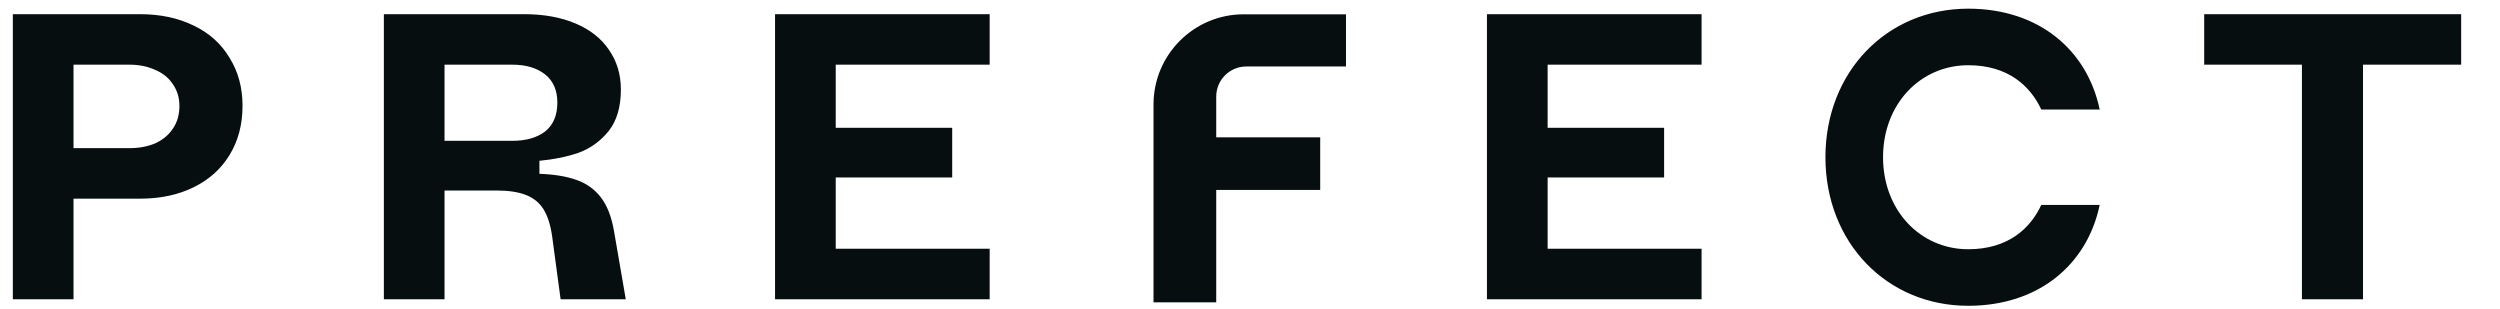
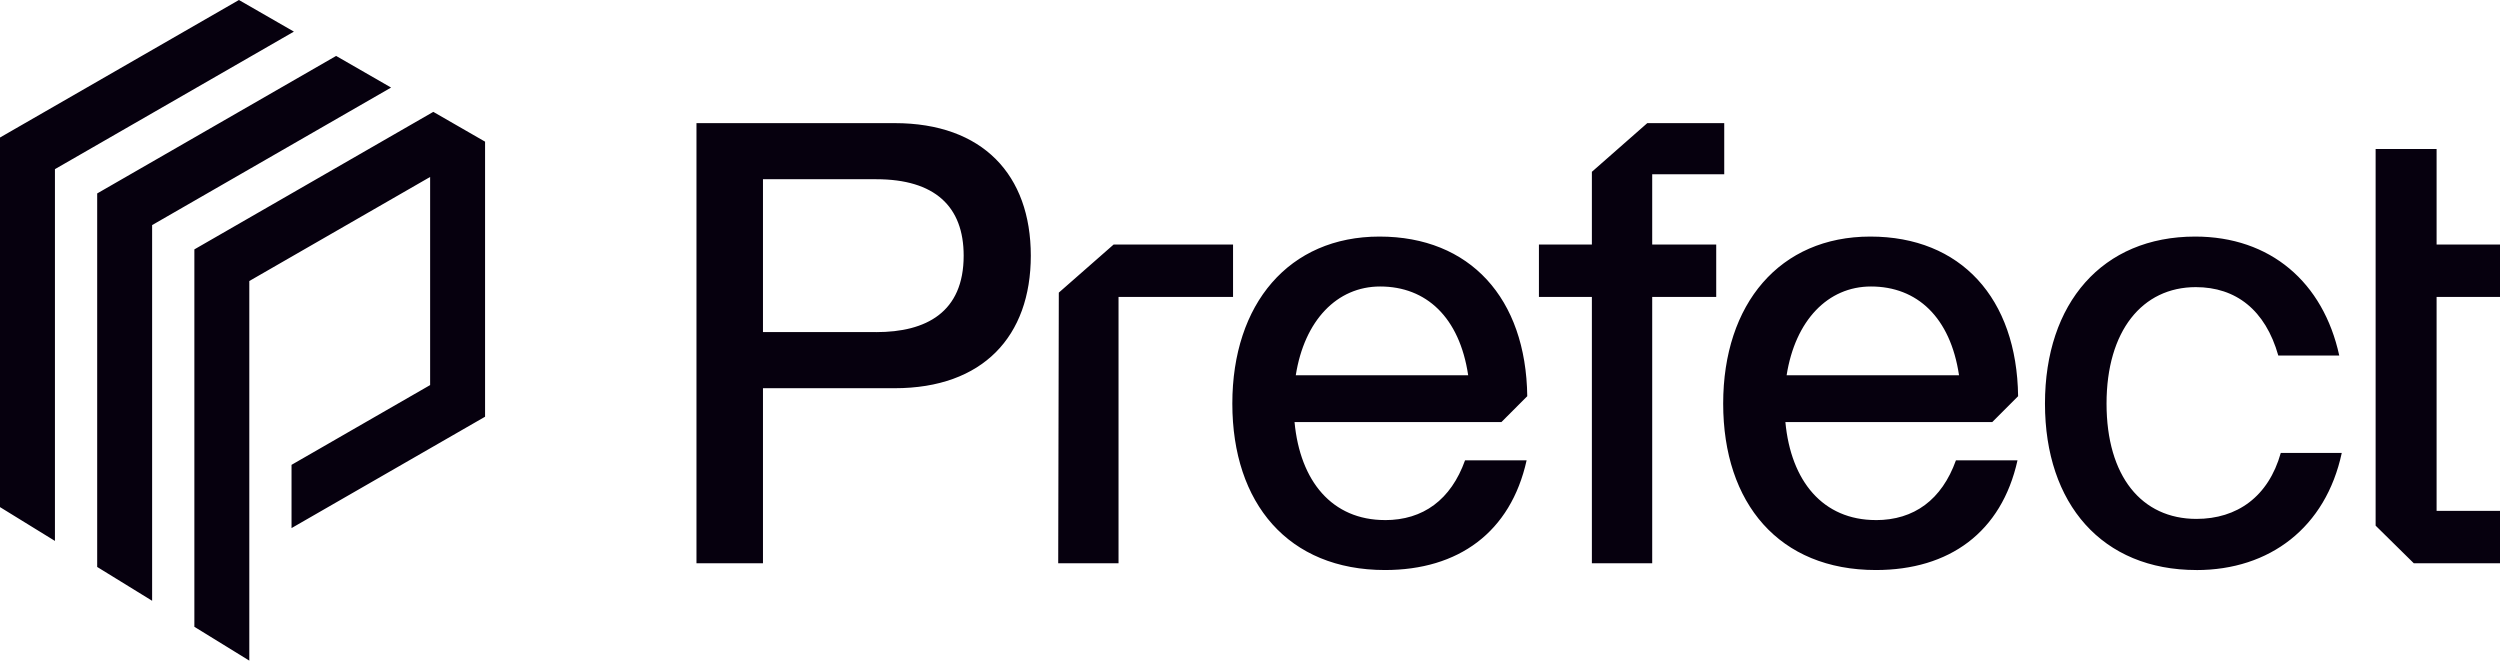
- <svg xmlns="http://www.w3.org/2000/svg" width="664" height="82" viewBox="0 0 664 82" fill="none">
-   <path fill-rule="evenodd" clip-rule="evenodd" d="M522.766 81.218C501.106 81.218 484.835 64.404 484.835 41.761C484.835 19.117 501.106 2.303 522.766 2.303C541.408 2.303 554.339 13.176 557.679 29.094H542.162C539.253 22.817 533.326 17.324 522.766 17.324C510.05 17.324 500.136 27.637 500.136 41.761C500.136 55.885 510.05 66.198 522.766 66.198C533.326 66.198 539.253 60.705 542.162 54.428H557.679C554.339 70.345 541.408 81.218 522.766 81.218ZM3.409 79.481V3.763H37.158C42.566 3.763 47.325 4.773 51.436 6.792C55.546 8.739 58.719 11.588 60.955 15.337C63.262 19.015 64.416 23.27 64.416 28.101C64.416 33.077 63.262 37.44 60.955 41.19C58.719 44.867 55.546 47.716 51.436 49.735C47.325 51.754 42.602 52.764 37.266 52.764H19.526V79.481H3.409ZM34.345 39.351C36.941 39.351 39.249 38.918 41.268 38.053C43.287 37.115 44.838 35.817 45.919 34.159C47.073 32.5 47.65 30.481 47.65 28.101C47.65 25.938 47.073 24.027 45.919 22.368C44.838 20.71 43.287 19.448 41.268 18.582C39.249 17.645 36.941 17.176 34.345 17.176H19.526V39.351H34.345ZM205.852 3.763V79.481H262.857V66.068H221.969V47.139H252.905V33.942H221.969V17.176H262.857V3.763H205.852ZM394.933 79.481V3.763H451.938V17.176H411.051V33.942H441.987V47.139H411.051V66.068H451.938V79.481H394.933ZM611.391 79.481V17.176H585.431V3.763H653.685V17.176H627.616V79.481H611.391ZM101.953 3.763V79.481H118.07V50.6H131.916C135.089 50.6 137.685 50.997 139.704 51.79C141.723 52.583 143.273 53.845 144.355 55.576C145.437 57.307 146.194 59.65 146.627 62.607L148.898 79.481H166.205L163.068 61.309C162.419 57.559 161.265 54.602 159.607 52.439C157.948 50.276 155.785 48.725 153.117 47.788C150.521 46.85 147.239 46.309 143.273 46.165V42.704C147.167 42.343 150.665 41.622 153.766 40.541C156.866 39.387 159.499 37.476 161.662 34.808C163.825 32.067 164.907 28.39 164.907 23.774C164.907 19.808 163.861 16.311 161.77 13.282C159.751 10.253 156.794 7.91 152.9 6.251C149.006 4.593 144.427 3.763 139.163 3.763H101.953ZM144.788 34.916C142.624 36.574 139.704 37.404 136.026 37.404H118.07V17.176H136.026C139.704 17.176 142.624 18.042 144.788 19.772C146.951 21.503 148.033 23.991 148.033 27.236C148.033 30.625 146.951 33.185 144.788 34.916ZM306.373 80.291V27.753C306.373 14.524 317.098 3.799 330.328 3.799H357.494V17.66H331.015C326.605 17.66 323.03 21.235 323.03 25.645V36.47H350.646V50.443H323.03V80.291H306.373Z" fill="#070E10" />
+ <svg xmlns="http://www.w3.org/2000/svg" width="1080" height="286" viewBox="0 0 1080 286" fill="none">
+   <path d="M187.871 48.719L208.862 60.799L209.549 61.195V180.023L208.862 180.42L125.941 228.137V200.814L126.628 200.418L137.503 194.166L151.504 186.098L185.815 166.352V76.444L107.699 121.4V285.392L83.966 270.776V107.736L186.503 48.719L187.187 48.326L187.871 48.719ZM145.889 24.557L168.945 37.826L65.717 97.238V259.537L42.636 245.324L41.983 244.924V83.568L144.521 24.557L145.205 24.165L145.889 24.557ZM948.329 102.198C980.779 102.199 1003.65 121.908 1010.56 153.596H984.226C978.649 133.887 965.87 124.04 948.589 124.04C925.455 124.04 910.026 142.952 910.026 174.363C910.026 205.774 925.194 224.165 948.865 224.165C966.423 224.165 979.982 214.579 985.298 195.667H1011.64C1004.73 227.892 980.518 246.267 948.865 246.268V246.251C908.173 246.251 883.429 217.753 883.429 174.363C883.429 130.974 908.173 102.198 948.329 102.198ZM595.935 102.198C635.033 102.198 659.241 128.826 659.777 171.157L648.608 182.338H559.241C561.631 207.89 575.467 224.67 598.341 224.67L598.324 224.687C614.809 224.686 626.792 215.897 632.904 198.857H659.501C652.592 230.008 629.977 246.251 598.324 246.251C556.575 246.251 532.368 217.509 532.368 174.363C532.368 131.218 556.836 102.198 595.935 102.198ZM807.98 102.198C847.079 102.199 871.287 128.826 871.823 171.157L860.654 182.338H771.287C773.677 207.89 787.512 224.67 810.386 224.67V224.687C826.871 224.686 838.853 215.897 844.966 198.857H871.562C864.653 230.008 842.039 246.251 810.386 246.251C768.621 246.251 744.413 217.509 744.413 174.363C744.413 131.218 768.881 102.198 807.98 102.198ZM386.521 53.194C424.563 53.195 445.308 75.557 445.309 110.451C445.308 145.345 424.563 167.707 386.521 167.707H329.604V243.322H300.877V53.194H386.521ZM744.869 75.296H713.752V105.649H741.406V128.288H713.752V243.322H687.691V128.288H664.817V105.649H687.691V74.222L711.622 53.194H744.869V75.296ZM532.677 128.287H483.206V243.32H457.146L457.405 126.415L481.076 105.648H532.677V128.287ZM1052.61 105.646H1080V128.286H1052.61V220.681H1080V243.319H1042.75L1026.27 227.076V64.373H1052.61V105.646ZM103.905 0.393L126.962 13.661L23.733 73.074V233.68L0 219.066V59.41L102.537 0.393L103.222 0L103.905 0.393ZM596.211 123.764C577.596 123.764 563.501 138.411 559.778 162.107H634.254C630.515 137.077 616.158 123.764 596.211 123.764ZM808.257 123.764C789.642 123.764 775.546 138.411 771.823 162.107H846.299C842.56 137.077 828.204 123.764 808.257 123.764ZM329.604 143.457H378.539V143.474C400.08 143.473 416.304 134.945 416.305 110.451C416.305 89.147 403.803 77.428 378.539 77.428H329.604V143.457Z" fill="#06000E" />
</svg>
